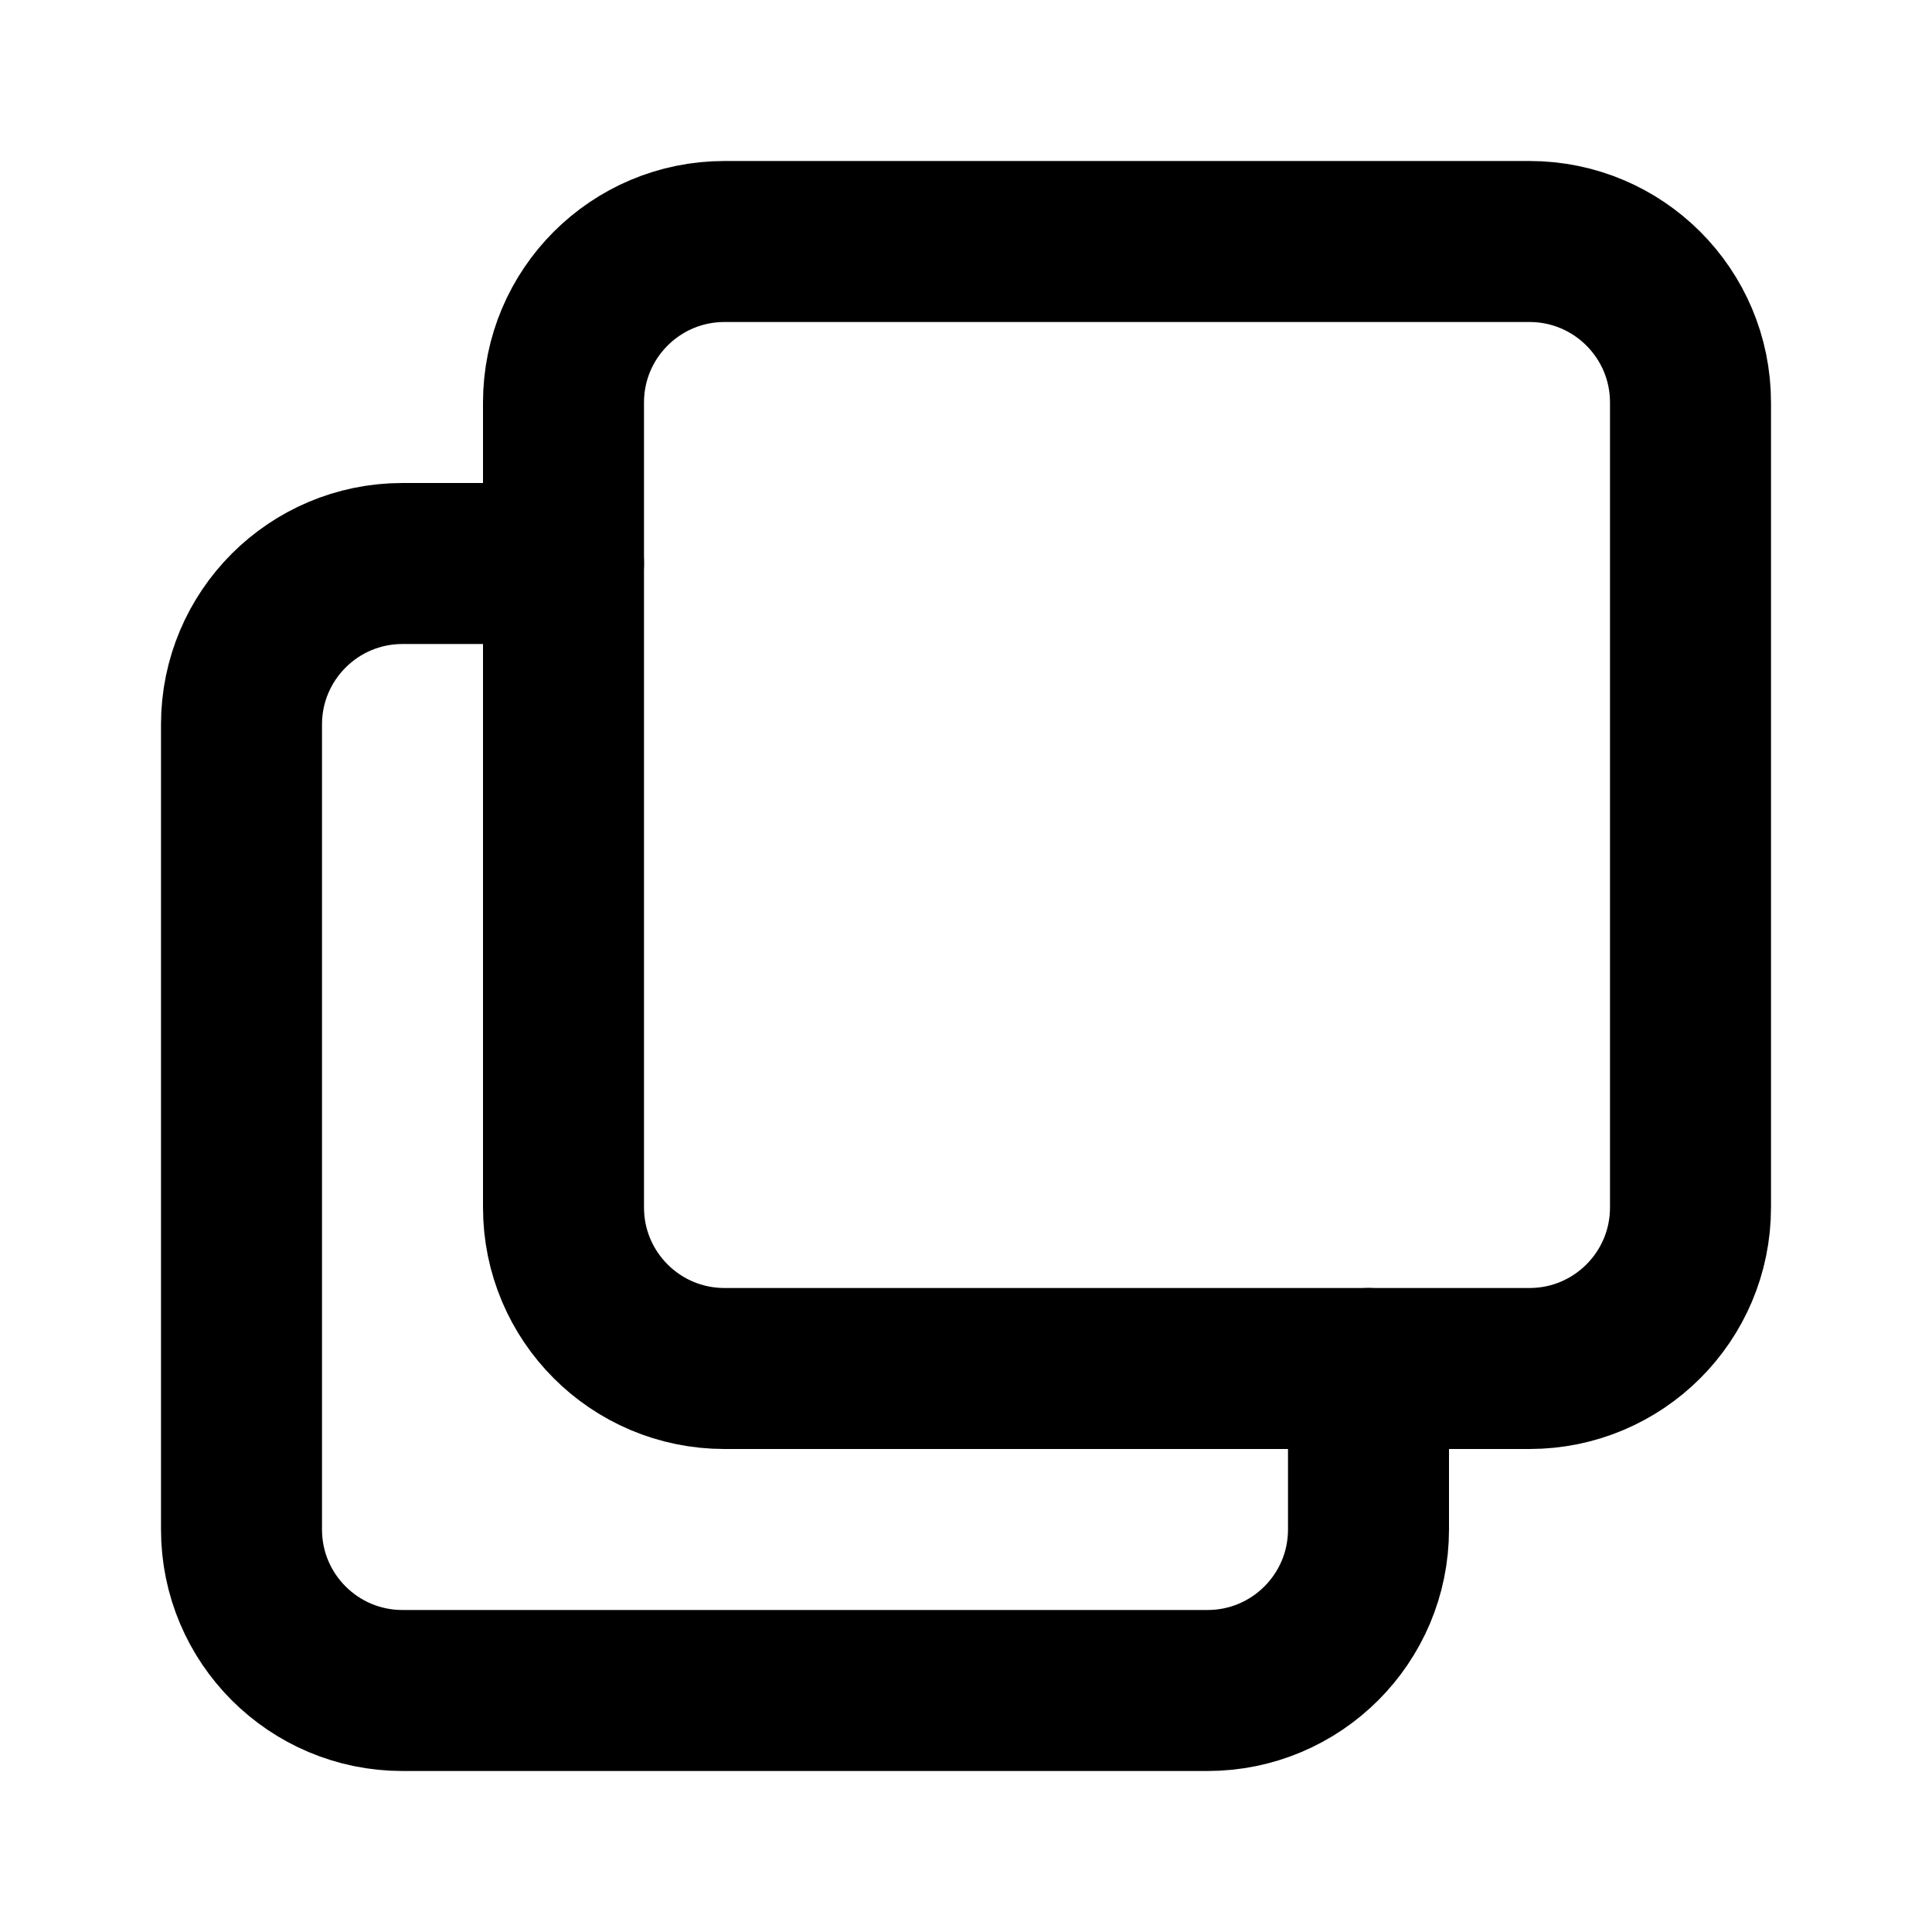
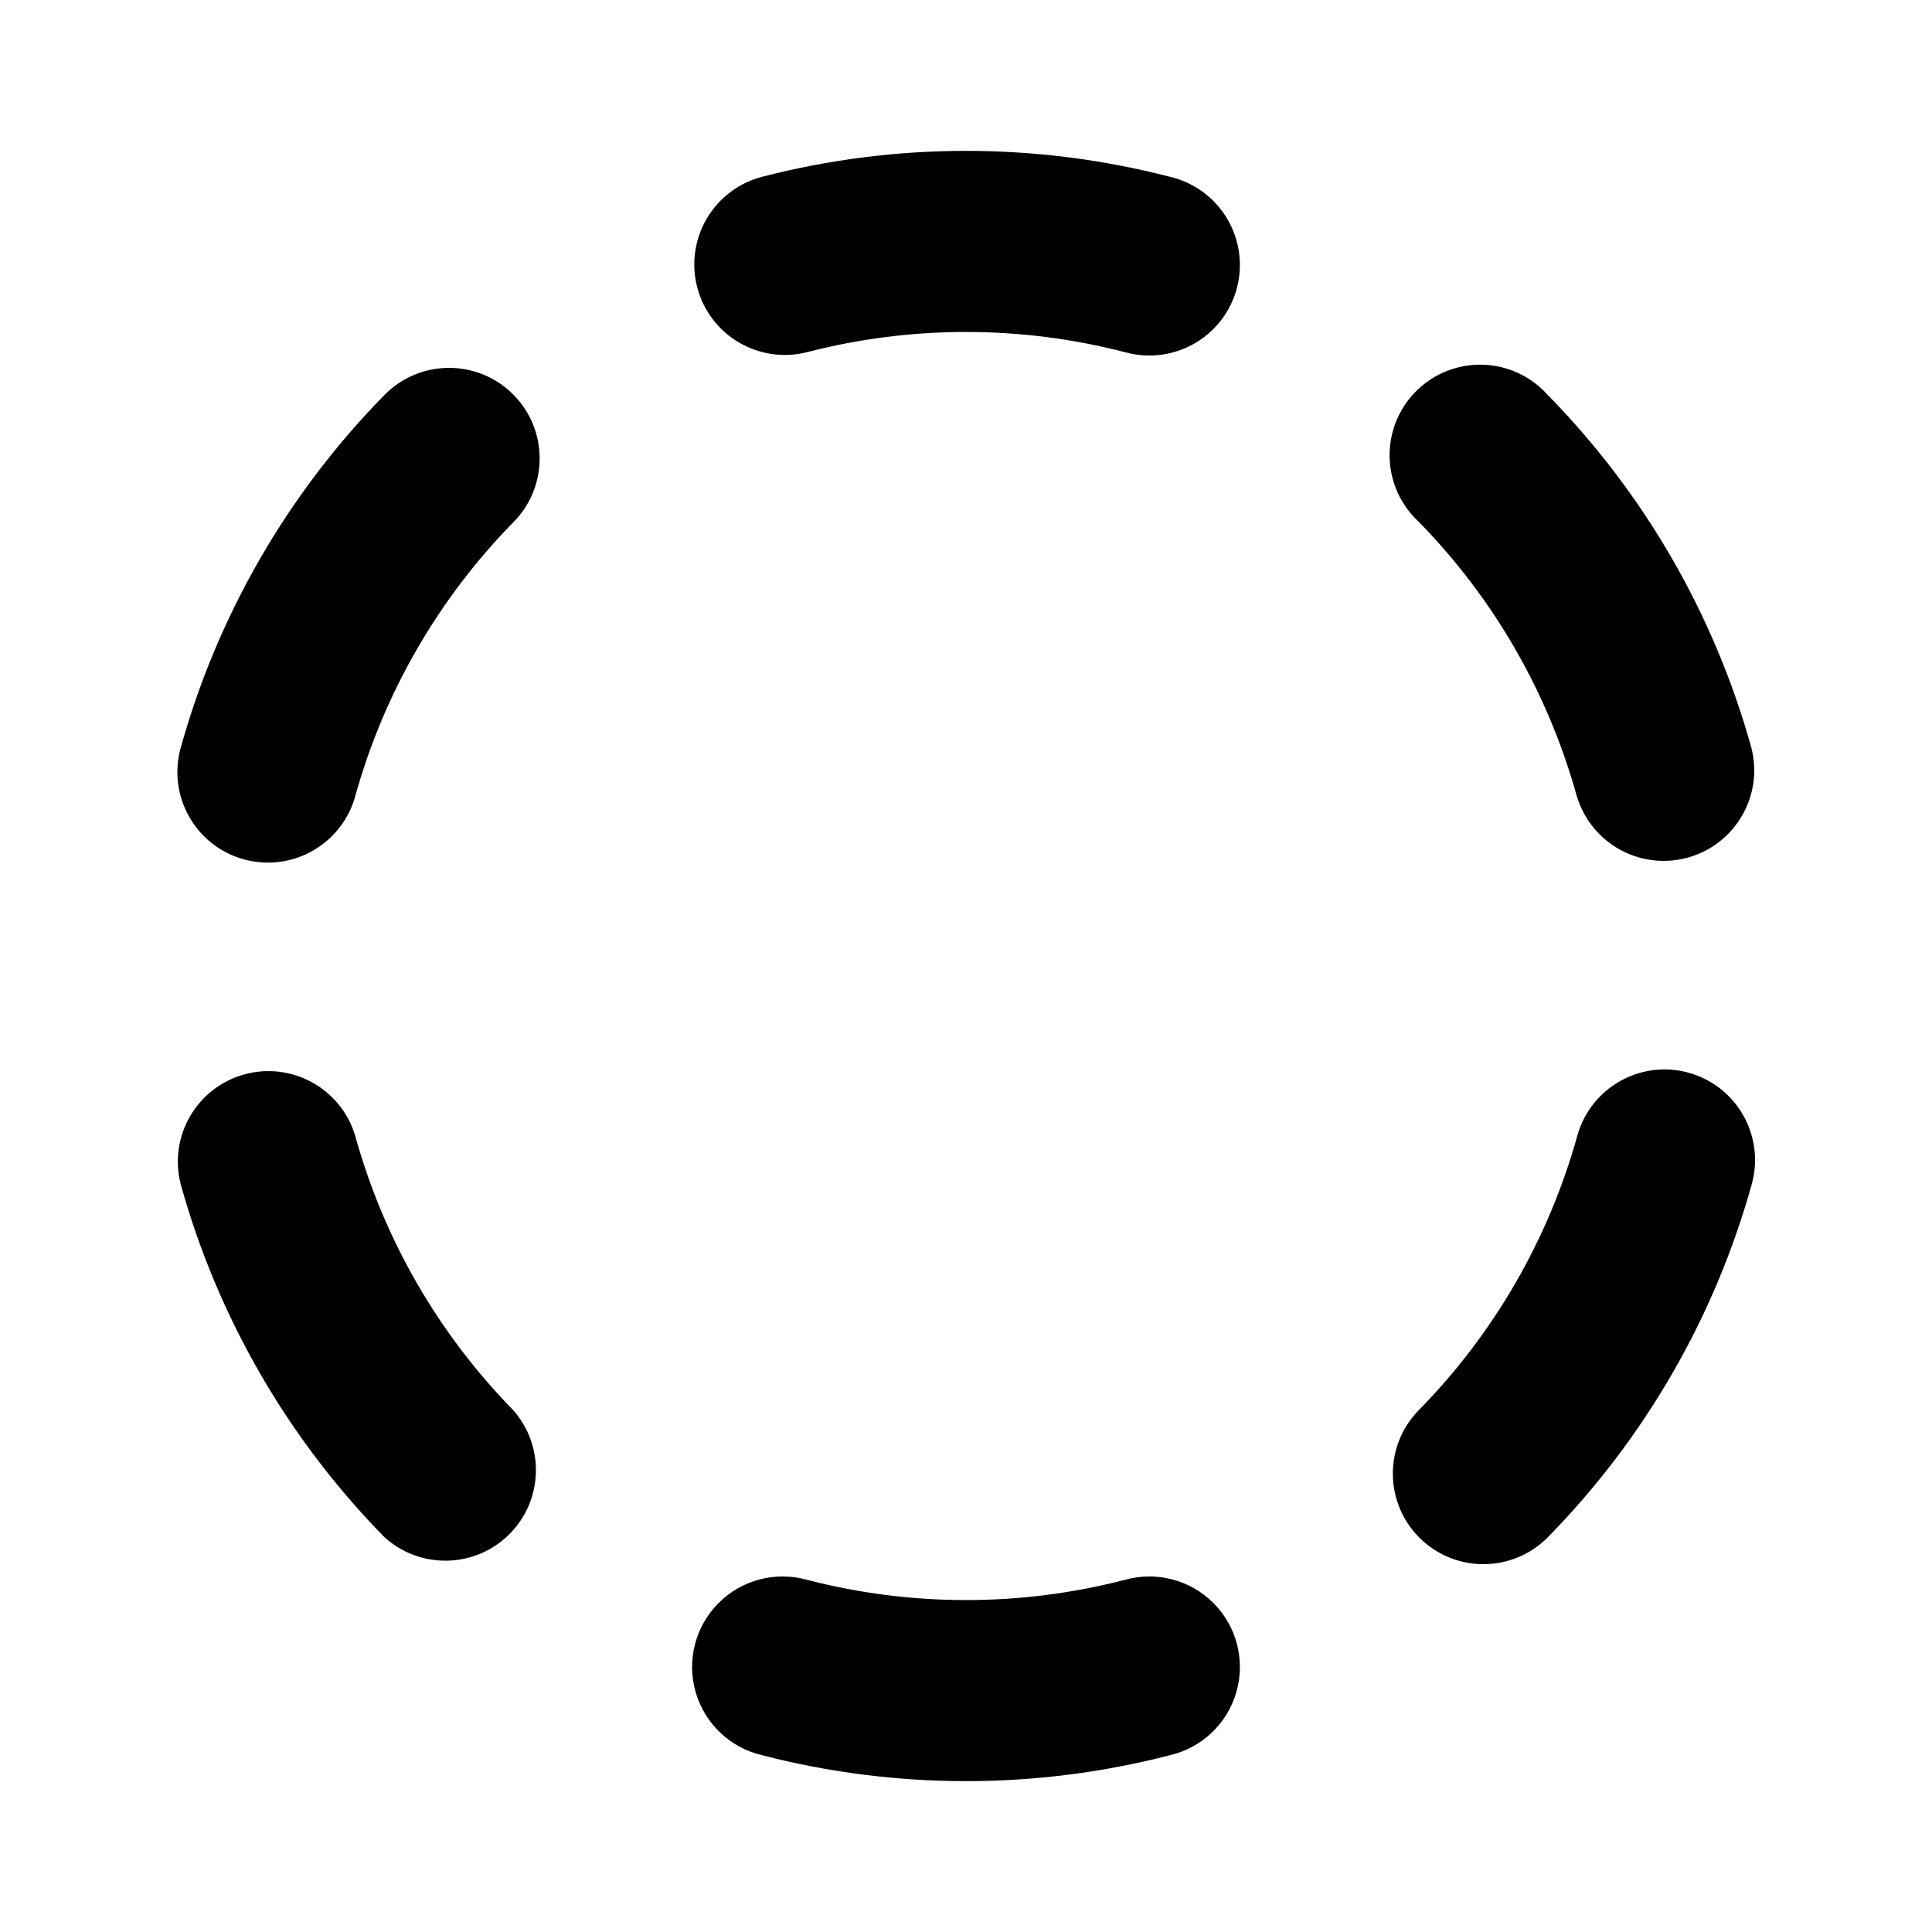
- <svg xmlns="http://www.w3.org/2000/svg" width="24" height="24" viewBox="0 0 24 24" fill="none" stroke="currentColor" stroke-width="2" stroke-linecap="round" stroke-linejoin="round">
-   <path d="M7 5a2 2 0 0 1 2 -2h10a2 2 0 0 1 2 2v10a2 2 0 0 1 -2 2h-10a2 2 0 0 1 -2 -2l0 -10" />
-   <path d="M17 17v2a2 2 0 0 1 -2 2h-10a2 2 0 0 1 -2 -2v-10a2 2 0 0 1 2 -2h2" />
+ <svg xmlns="http://www.w3.org/2000/svg" viewBox="0 0 256 256" fill="currentColor">
+   <path d="M92.38,38.05A12,12,0,0,1,101,23.42a108,108,0,0,1,54,0,12,12,0,1,1-6,23.23,84.11,84.11,0,0,0-42,0A12,12,0,0,1,92.38,38.05ZM50.94,52.34a108.1,108.1,0,0,0-27,46.76,12,12,0,0,0,8.37,14.77,12.2,12.2,0,0,0,3.2.43,12,12,0,0,0,11.56-8.8,84,84,0,0,1,21-36.35A12,12,0,1,0,50.94,52.34Zm-3.88,98.14a12,12,0,0,0-23.12,6.42,108,108,0,0,0,27,46.78A12,12,0,0,0,68,186.85,84,84,0,0,1,47.06,150.48ZM149,209.35a84,84,0,0,1-42,0,12,12,0,1,0-6,23.23,108,108,0,0,0,54,0,12,12,0,1,0-6-23.23Zm74.72-67.22A12,12,0,0,0,209,150.5a84,84,0,0,1-21,36.35,12,12,0,0,0,17.12,16.82,108.19,108.19,0,0,0,27-46.77A12,12,0,0,0,223.71,142.13Zm-14.77-36.61a12,12,0,0,0,23.12-6.42,108,108,0,0,0-27-46.78A12,12,0,1,0,188,69.15,84,84,0,0,1,208.94,105.52Z" />
</svg>
